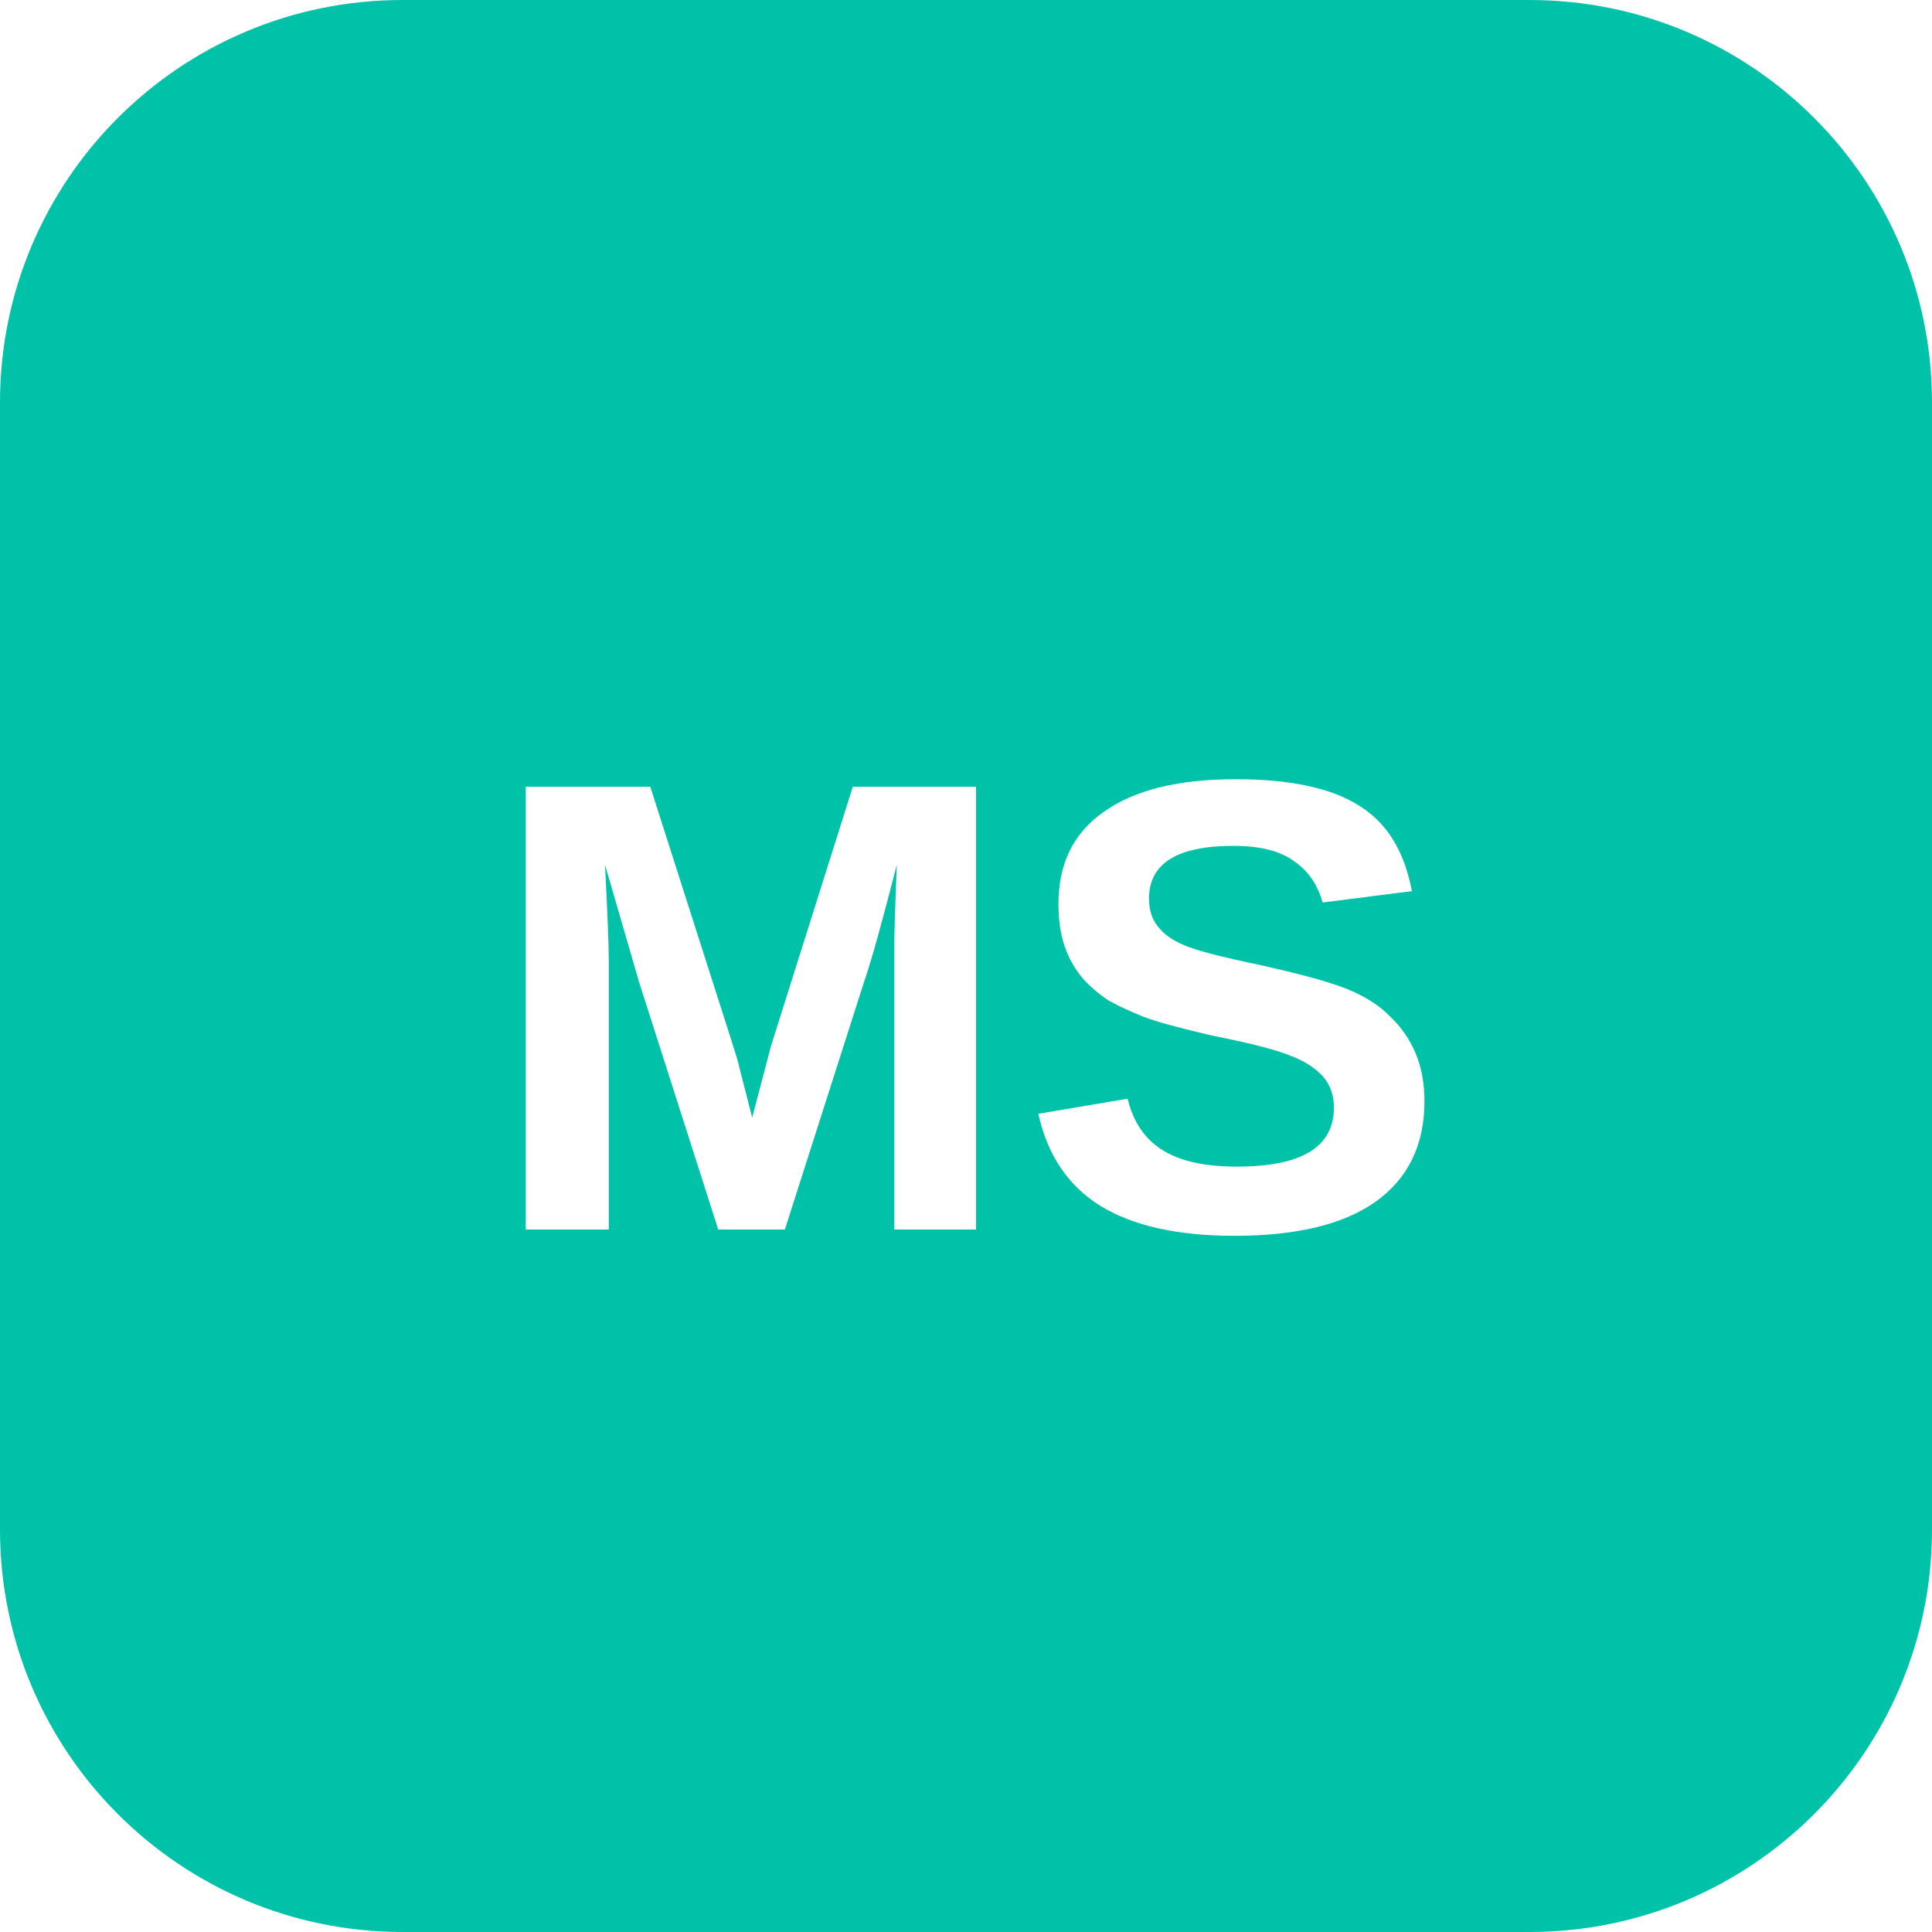
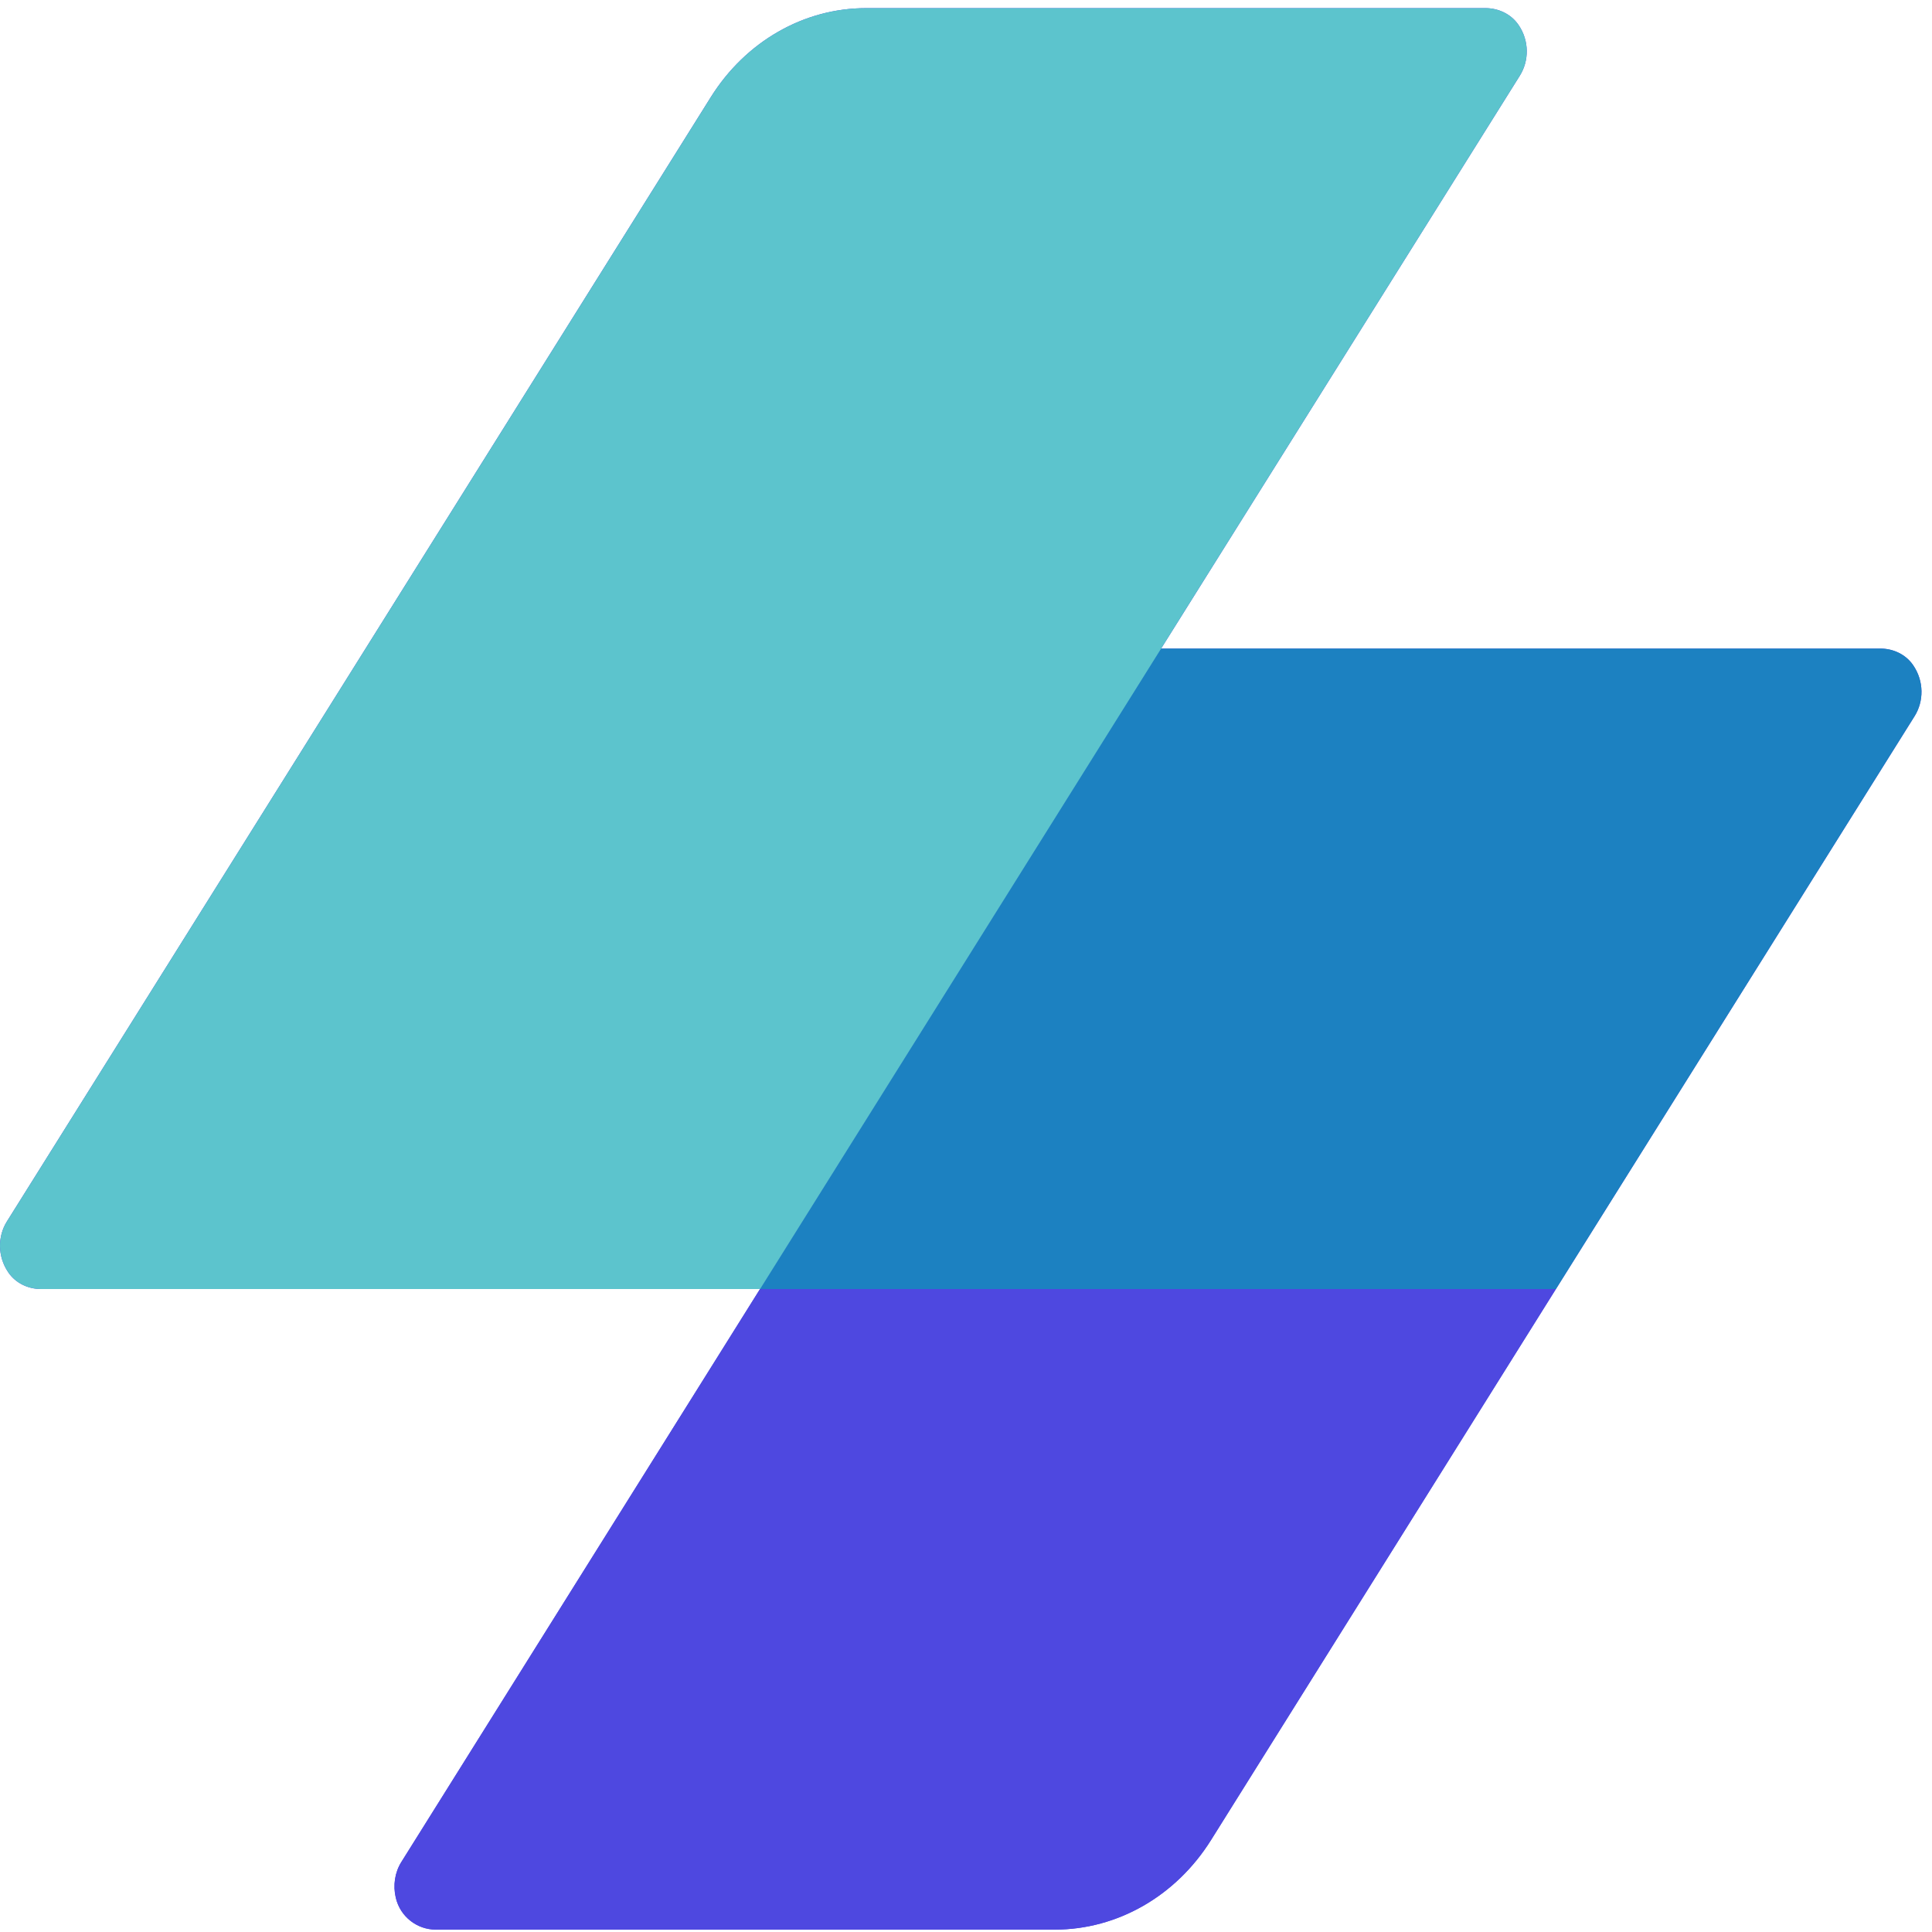
- <svg xmlns="http://www.w3.org/2000/svg" viewBox="0 0 24 24">
-   <rect width="24" height="24" rx="5" fill="var(--icon-primary, #00C2A8)" />
-   <text x="12" y="12.5" text-anchor="middle" dominant-baseline="central" font-family="Arial, Helvetica, sans-serif" font-size="8" font-weight="700" fill="var(--icon-secondary, #fff)">MS</text>
+ <svg xmlns="http://www.w3.org/2000/svg" width="95px" height="95px" viewBox="0 0 95 95" version="1.1">
+   <g id="Draft" stroke="none" stroke-width="1" fill="none" fill-rule="evenodd">
+     <g id="Group-55" transform="translate(-49, -50)">
+       <g id="symbol-copy" transform="translate(49, 50.4)">
+         <path d="M94.072,32.307 C93.702,31.768 93.086,31.492 92.465,31.492 L57.094,31.492 L74.732,3.322 C75.186,2.598 75.212,1.608 74.66,0.814 C74.286,0.275 73.664,0 73.04,0 L42.582,0 C39.524,0 36.666,1.639 34.953,4.374 L0.338,59.663 C-0.115,60.387 -0.134,61.377 0.412,62.171 C0.781,62.709 1.397,62.984 2.019,62.984 L37.372,62.984 L19.732,91.162 C19.414,91.67 19.317,92.309 19.462,92.919 C19.685,93.863 20.522,94.483 21.425,94.483 L51.865,94.483 C54.946,94.483 57.825,92.832 59.55,90.076 L76.507,62.984 L76.508,62.984 L94.145,34.814 C94.598,34.091 94.617,33.099 94.072,32.307" id="Fill-1" fill="#4E48E0" />
+         <path d="M76.511,62.978 L59.55,90.076 C57.826,92.832 54.946,94.483 51.866,94.483 L21.425,94.483 C20.522,94.483 19.685,93.863 19.462,92.919 C19.317,92.309 19.415,91.67 19.732,91.162 L37.375,62.978 L76.511,62.978 Z" id="Fill-3" fill="#4E48E0" />
+         <path d="M57.071,31.492 L92.465,31.492 C93.086,31.492 93.702,31.768 94.072,32.306 C94.618,33.099 94.598,34.09 94.145,34.814 L76.509,62.984 L37.357,62.984 L57.071,31.492 Z" id="Fill-5" fill="#1C81C1" />
+         <path d="M2.019,62.984 C1.398,62.984 0.782,62.709 0.412,62.171 C-0.134,61.377 -0.115,60.387 0.338,59.663 L34.954,4.374 C36.666,1.638 39.524,-0 42.582,-0 L73.04,-0 C73.664,-0 74.287,0.276 74.661,0.814 C75.212,1.608 75.186,2.598 74.733,3.322 L37.375,62.984 L2.019,62.984 Z" id="Fill-7" fill="#5CC4CD" />
+       </g>
+     </g>
+   </g>
</svg>
